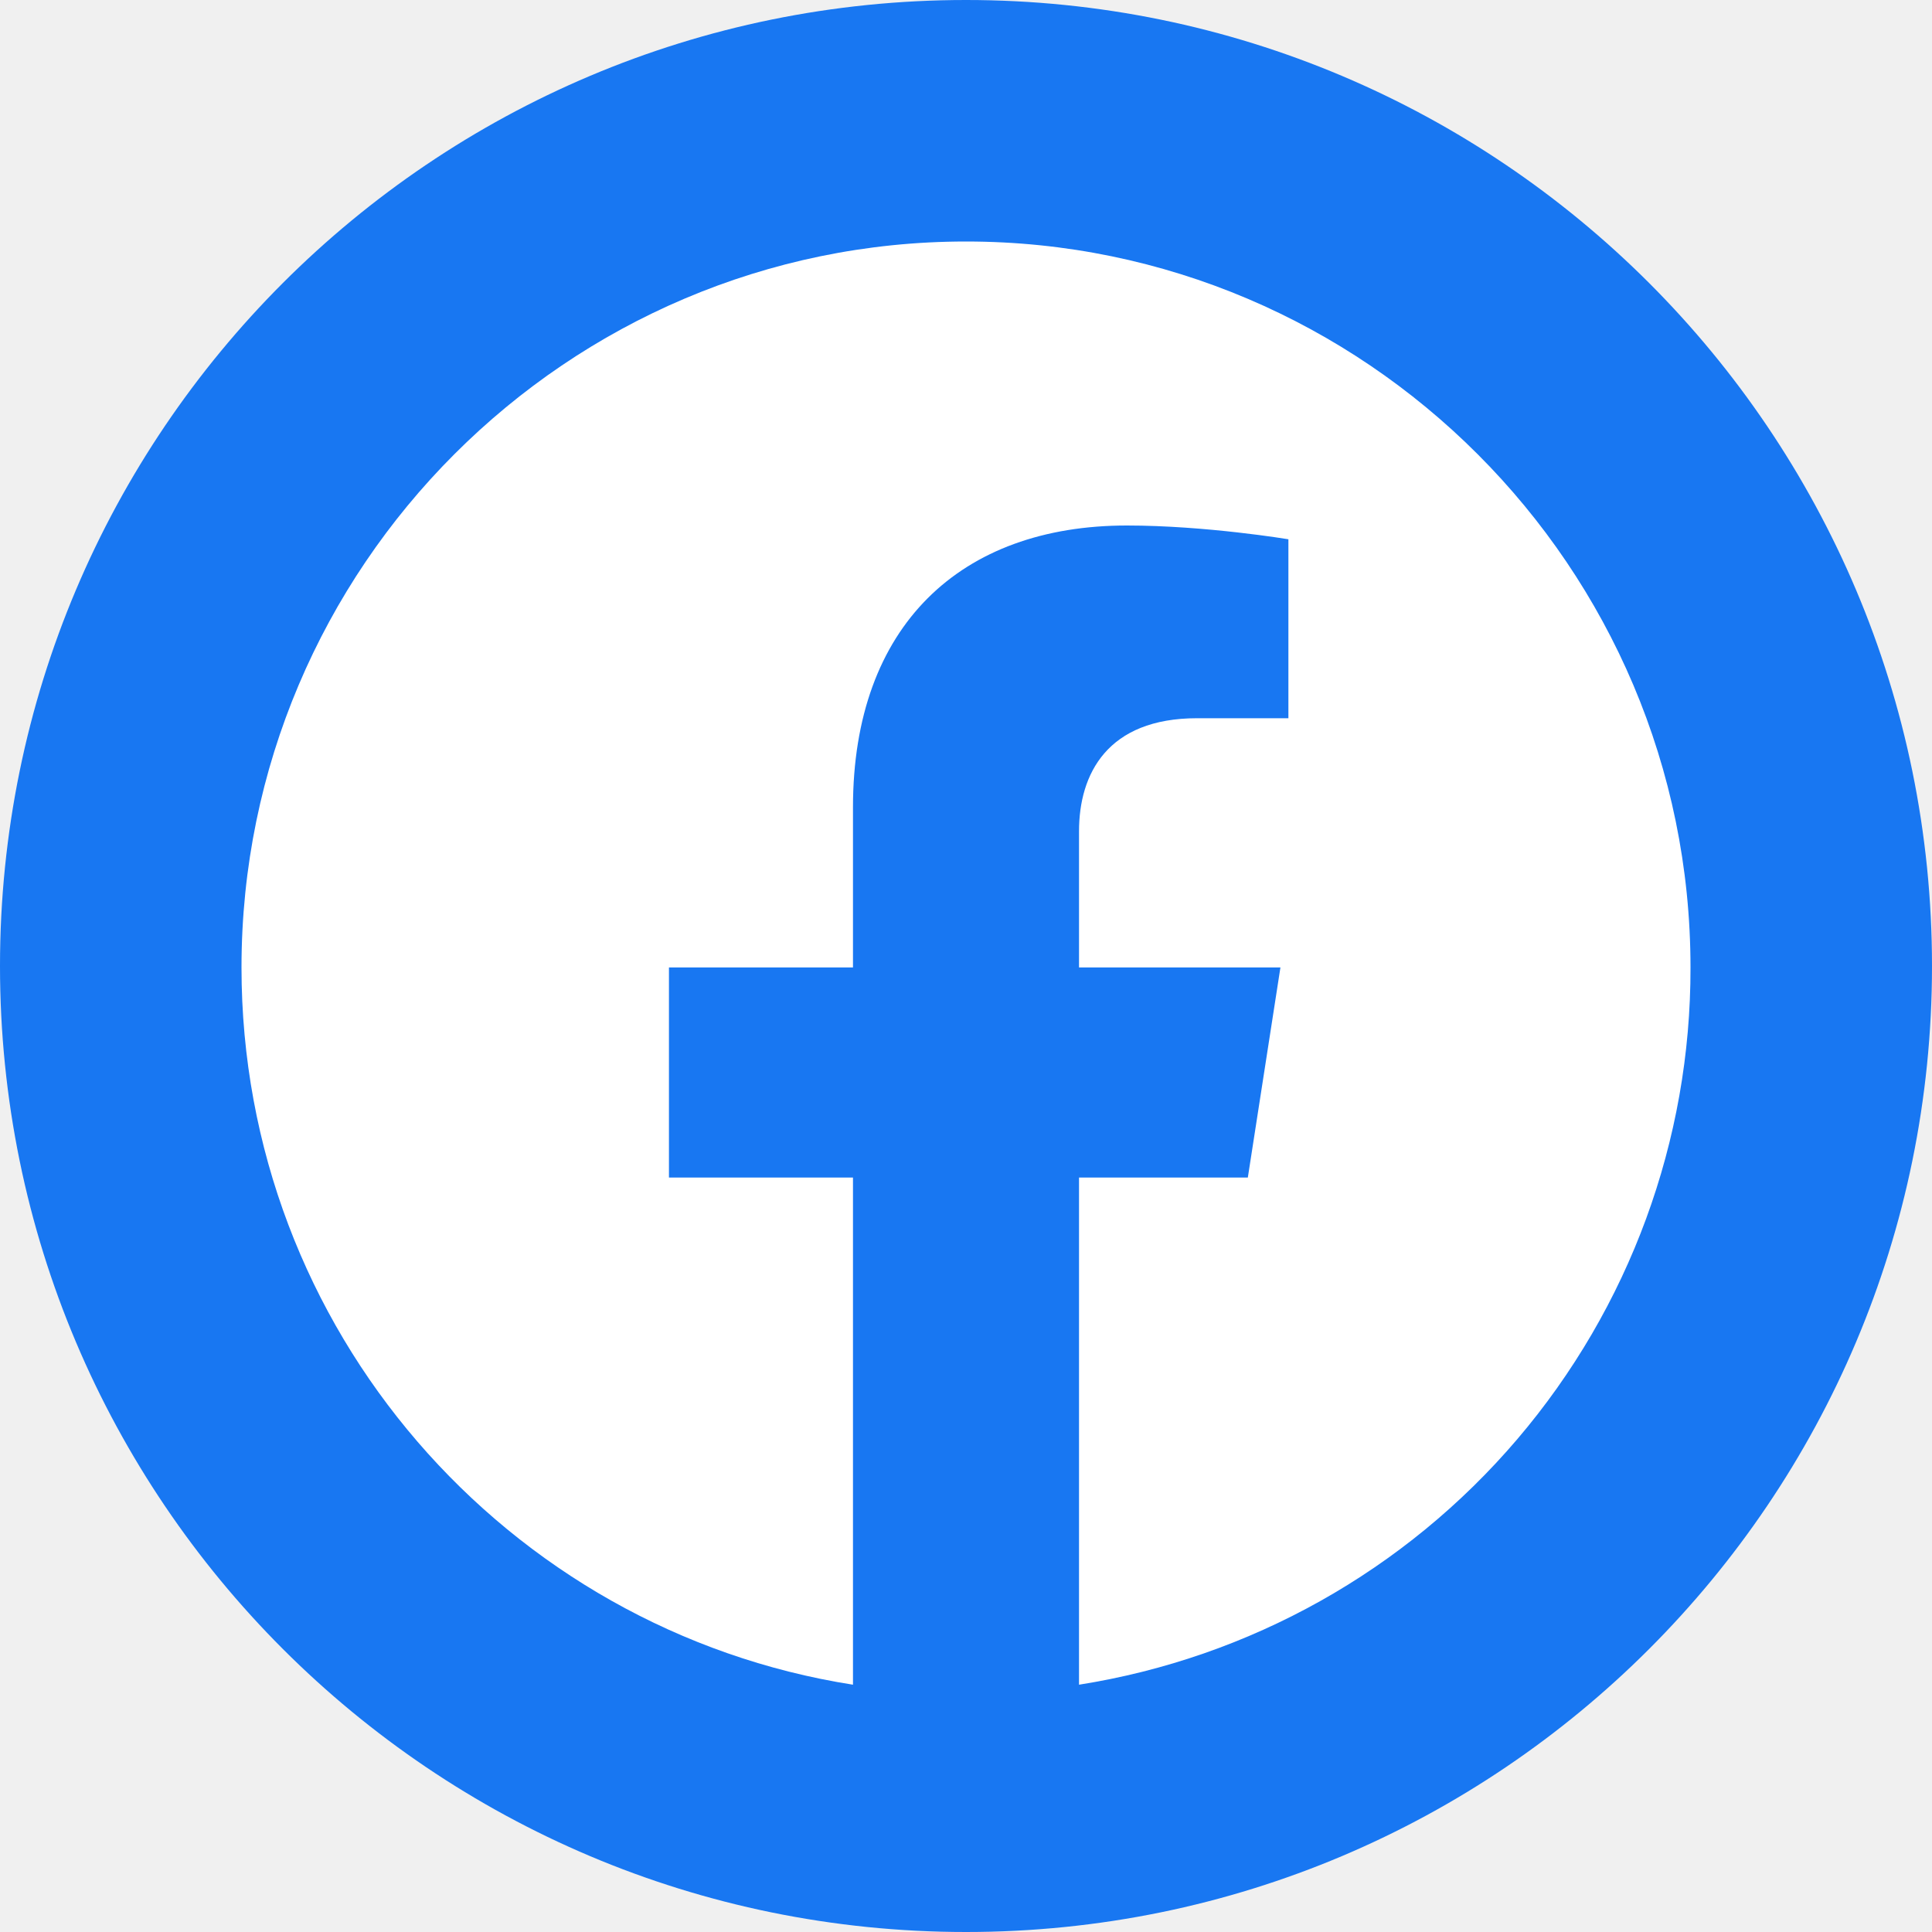
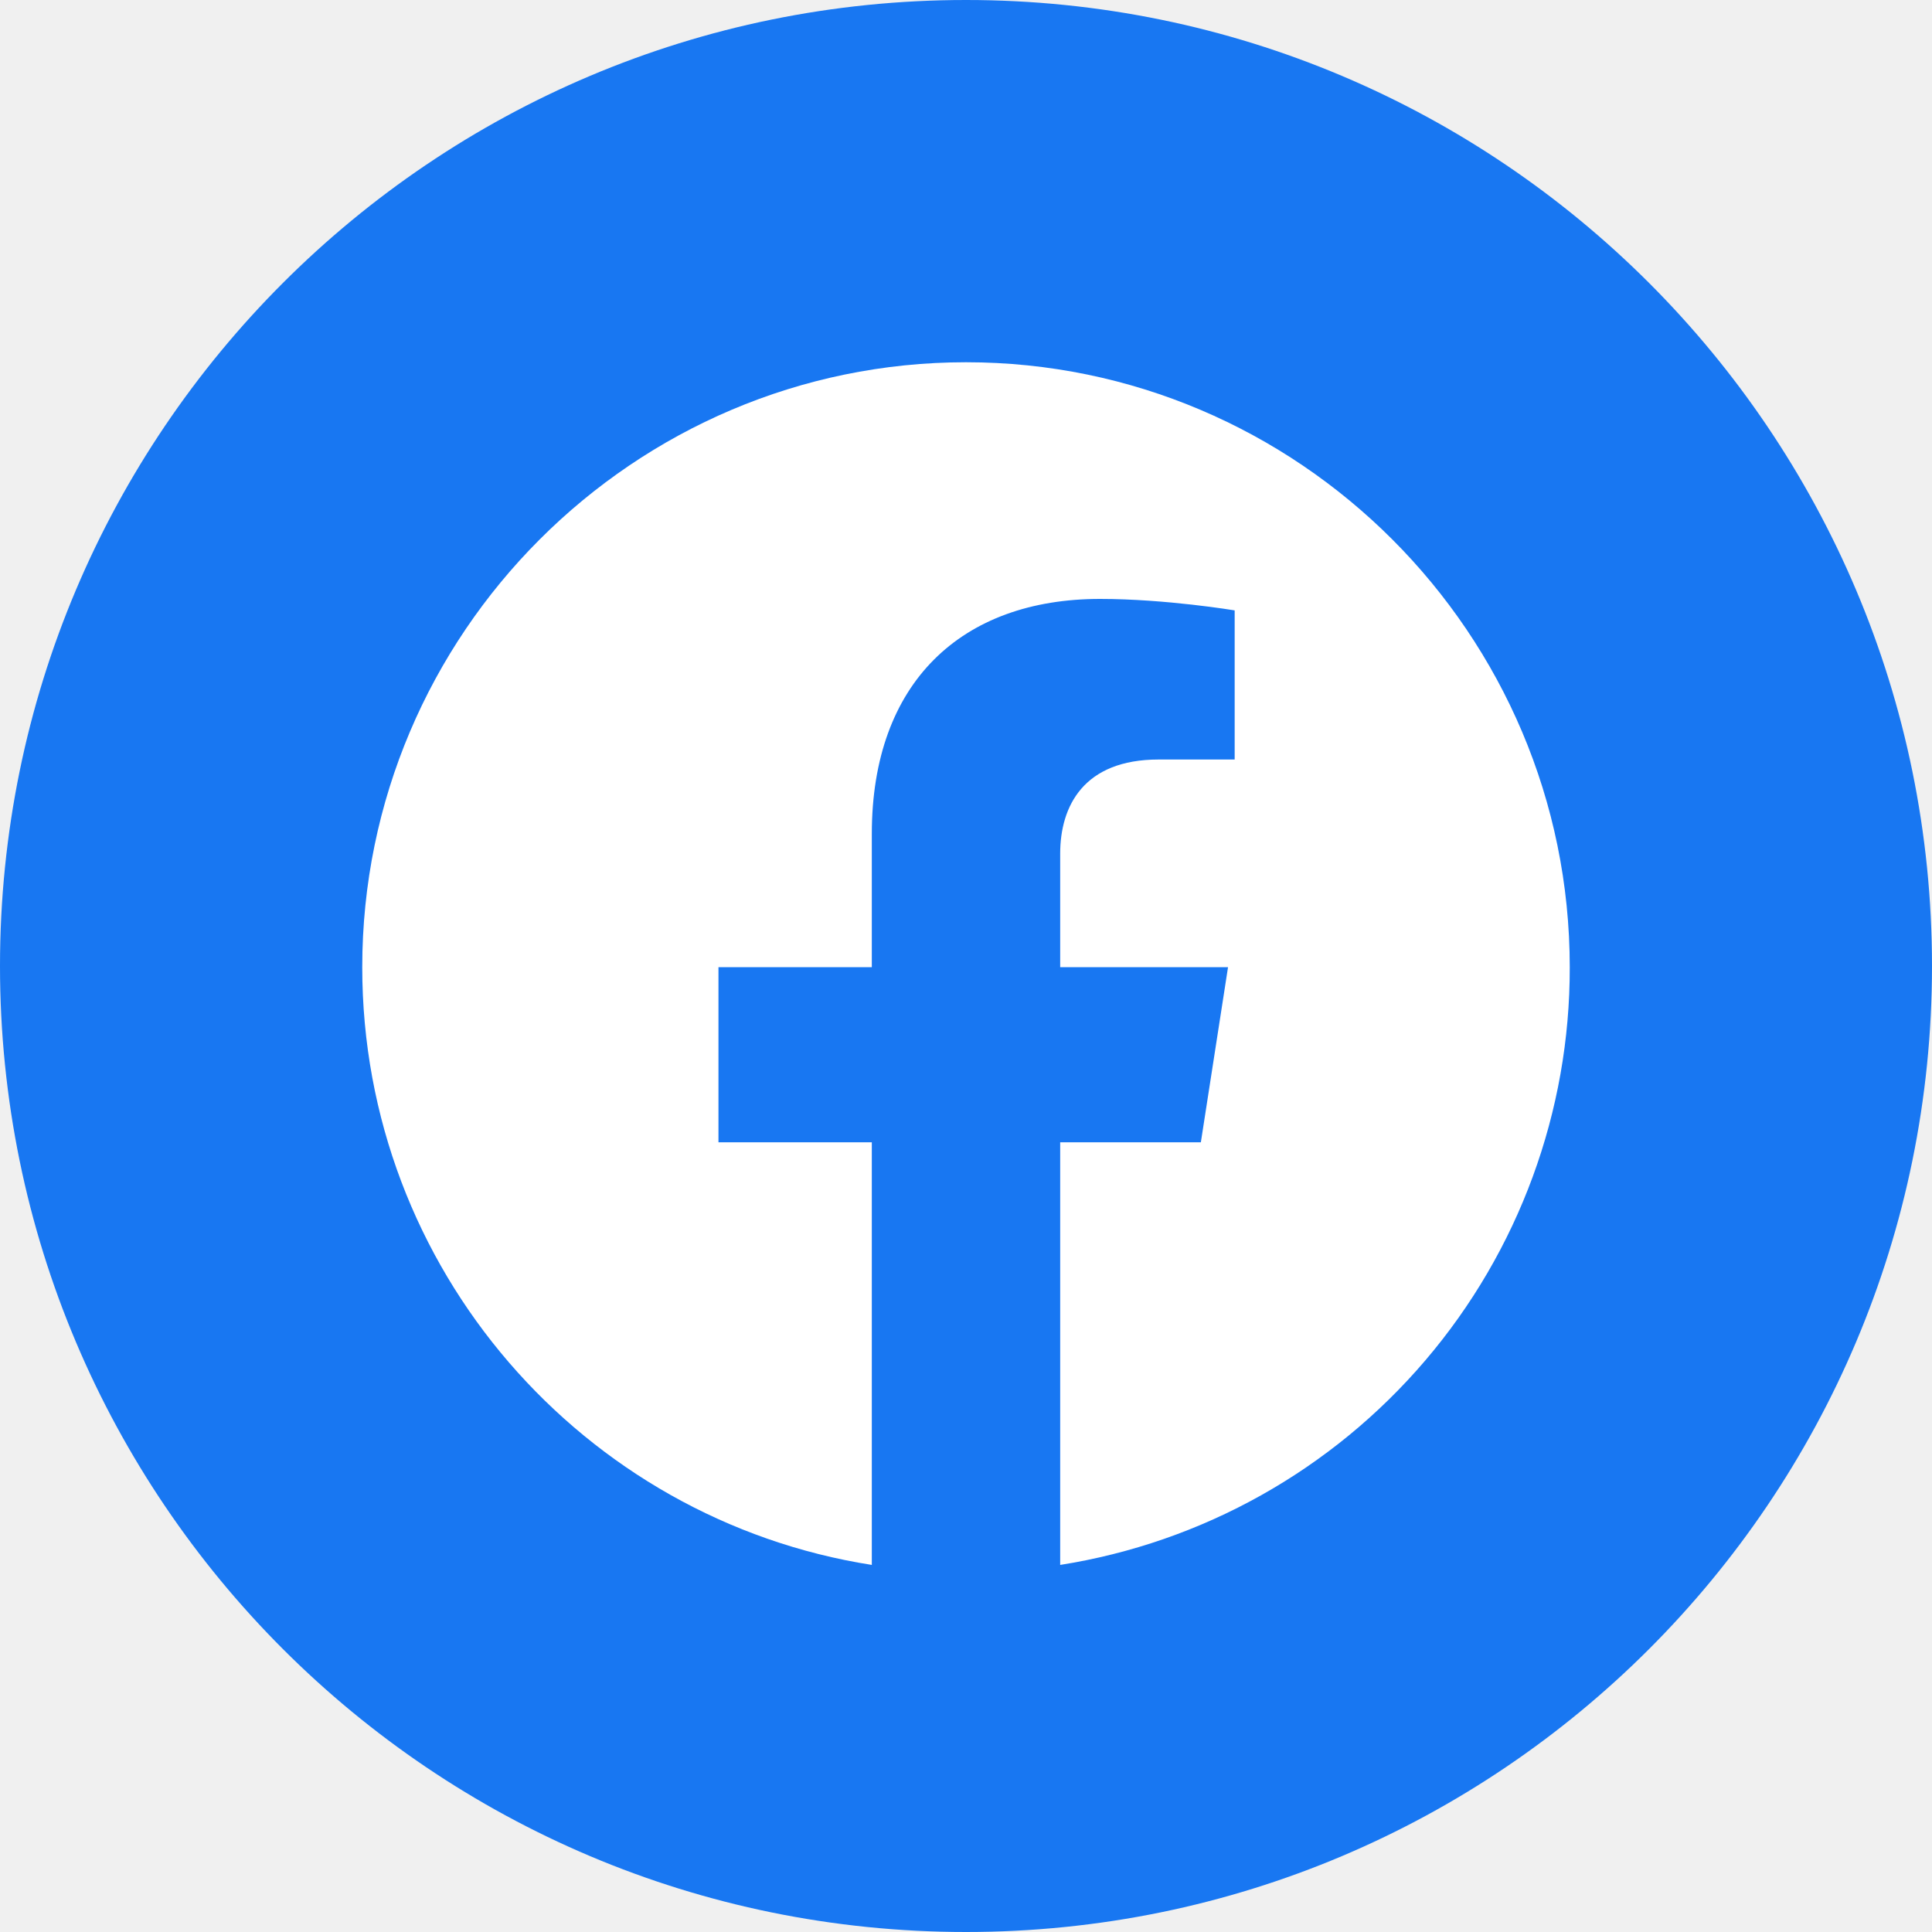
<svg xmlns="http://www.w3.org/2000/svg" width="32" height="32" viewBox="0 0 32 32" fill="none">
  <rect width="32" height="32" rx="16" fill="#1877F2" />
-   <path d="M16 4C9.4 4 4 9.388 4 16.024C4 22.024 8.392 27.004 14.128 27.904V19.504H11.08V16.024H14.128V13.372C14.128 10.36 15.916 8.704 18.664 8.704C19.972 8.704 21.34 8.932 21.34 8.932V11.896H19.828C18.34 11.896 17.872 12.82 17.872 13.768V16.024H21.208L20.668 19.504H17.872V27.904C20.7 27.457 23.275 26.015 25.132 23.836C26.989 21.657 28.006 18.887 28 16.024C28 9.388 22.6 4 16 4Z" fill="white" />
+   <path d="M16 6C10.5 6 6 10.49 6 16.02C6 21.02 9.66 25.17 14.44 25.92V18.92H11.9V16.02H14.44V13.81C14.44 11.3 15.93 9.92 18.22 9.92C19.31 9.92 20.45 10.11 20.45 10.11V12.58H19.19C17.95 12.58 17.56 13.35 17.56 14.14V16.02H20.34L19.89 18.92H17.56V25.92C19.916 25.548 22.062 24.346 23.61 22.53C25.158 20.715 26.005 18.406 26 16.02C26 10.49 21.5 6 16 6Z" fill="white" />
</svg>
